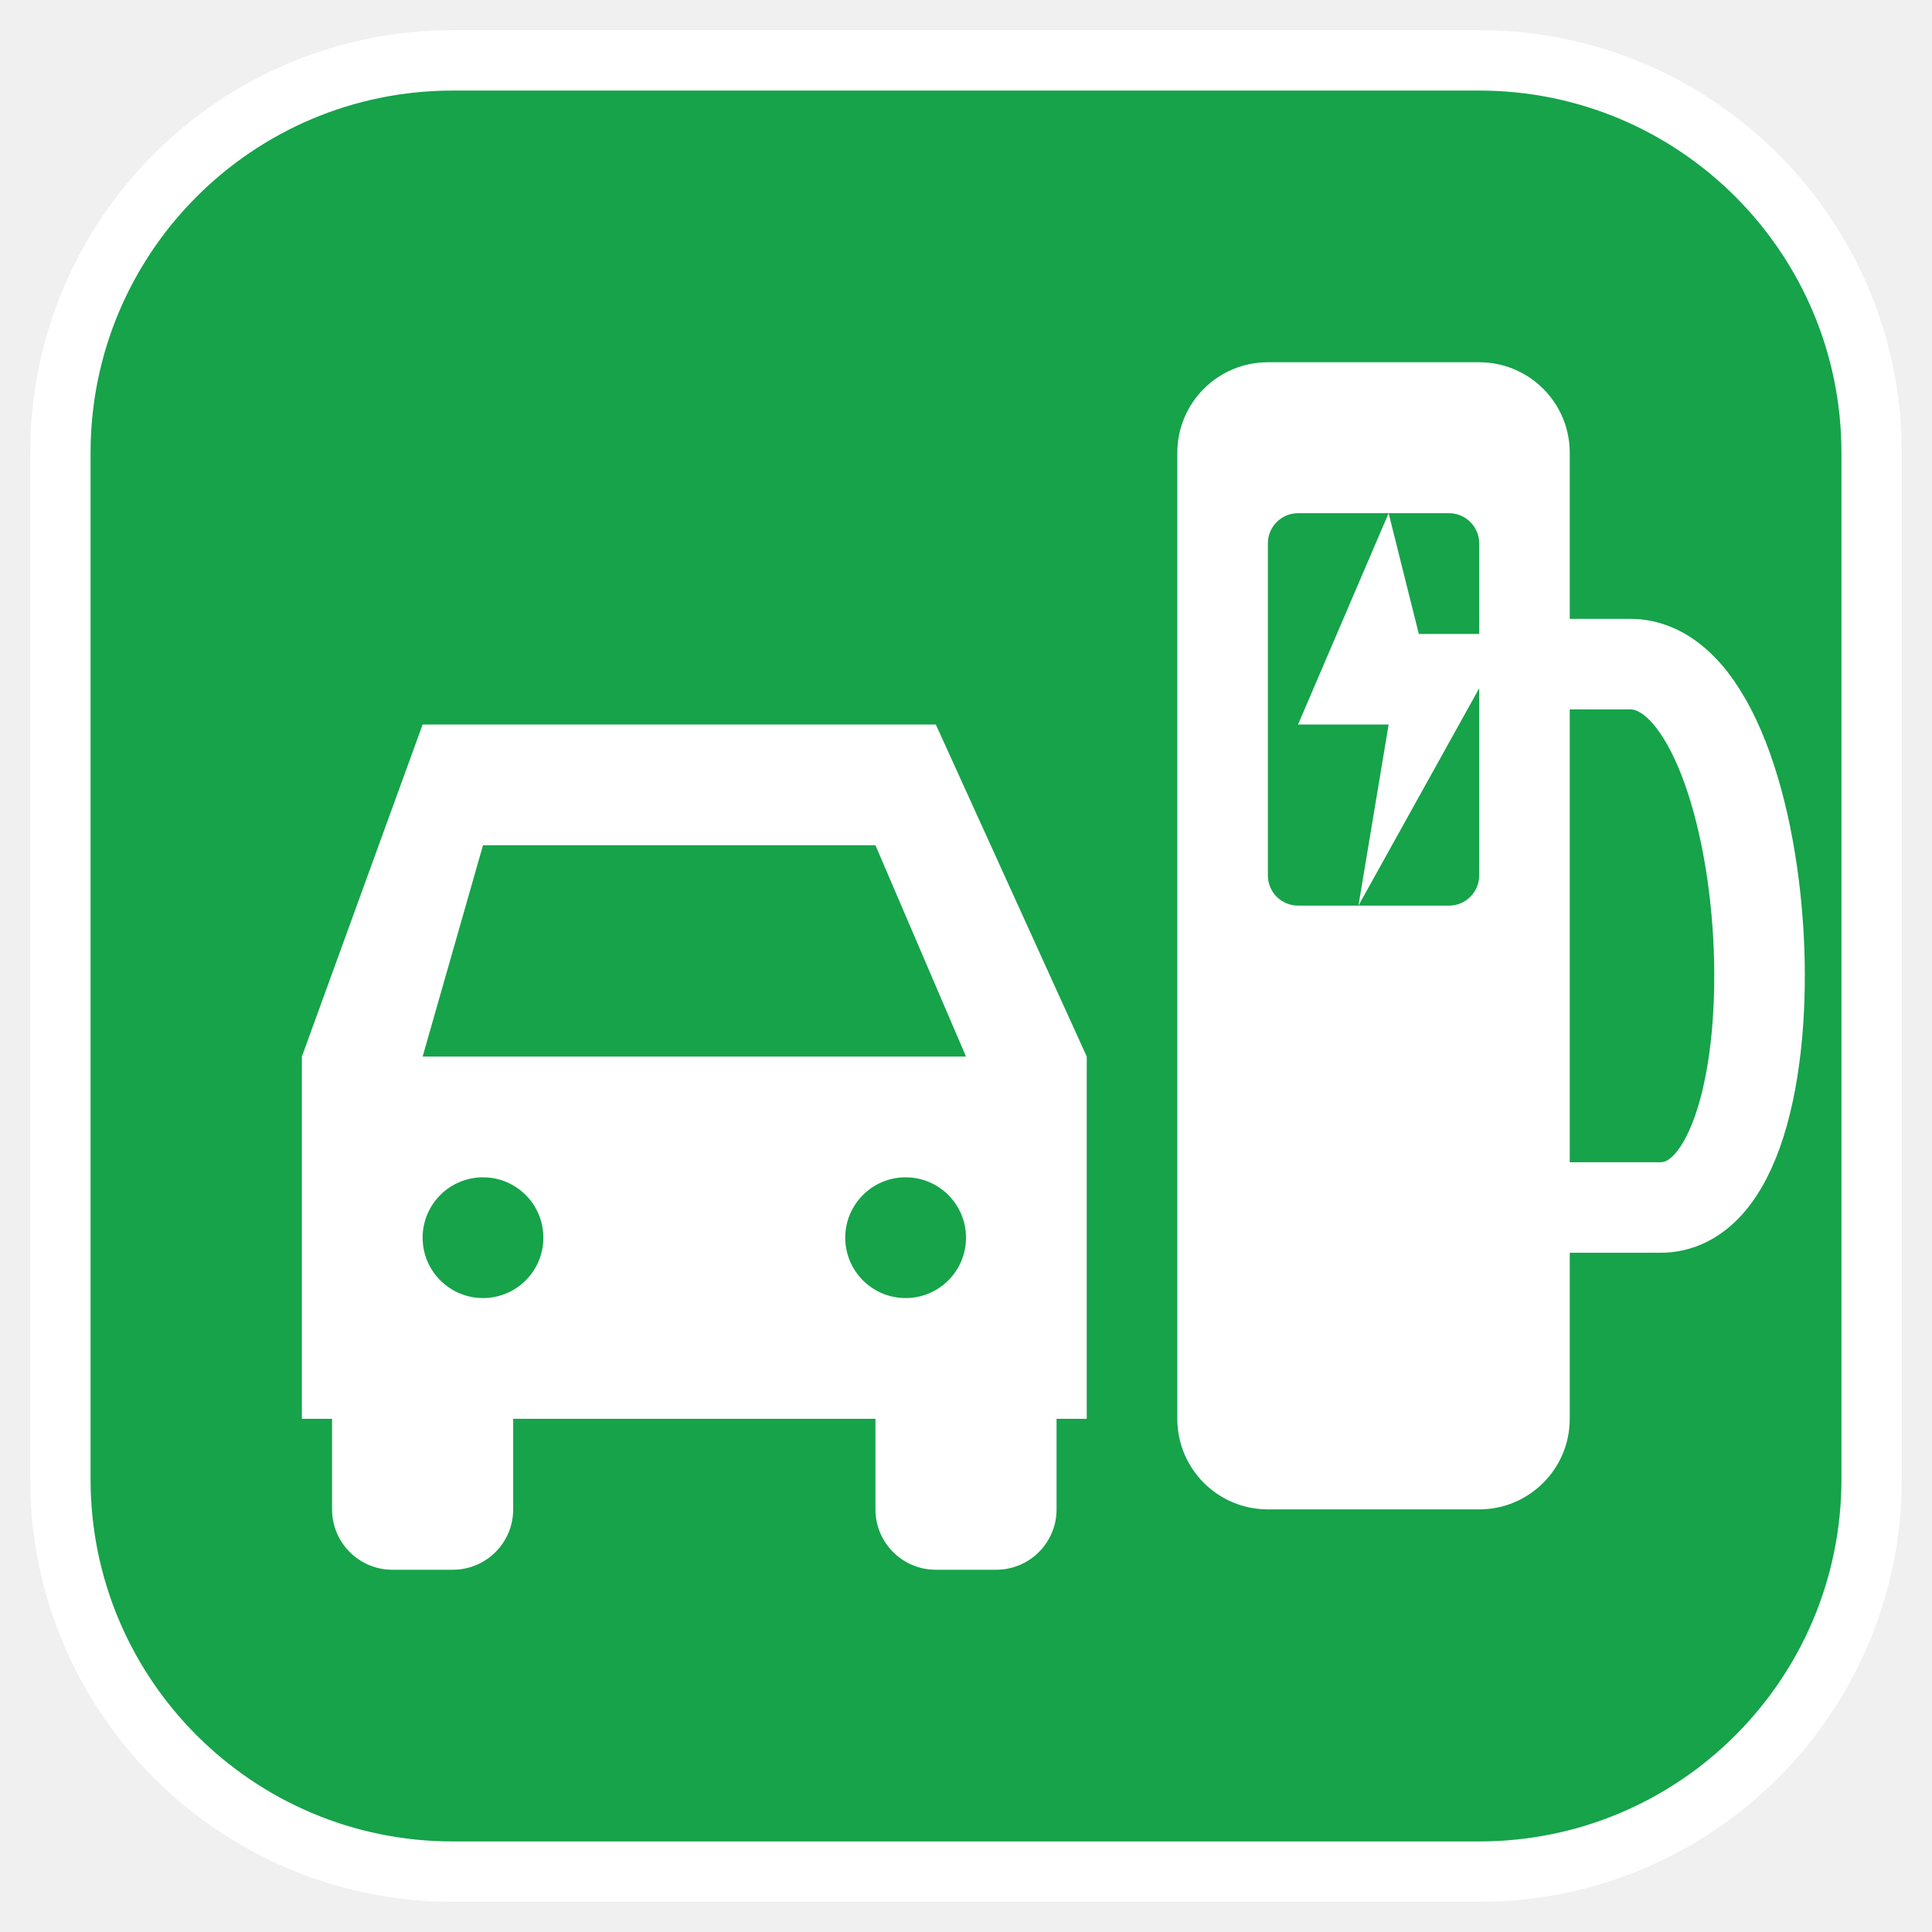
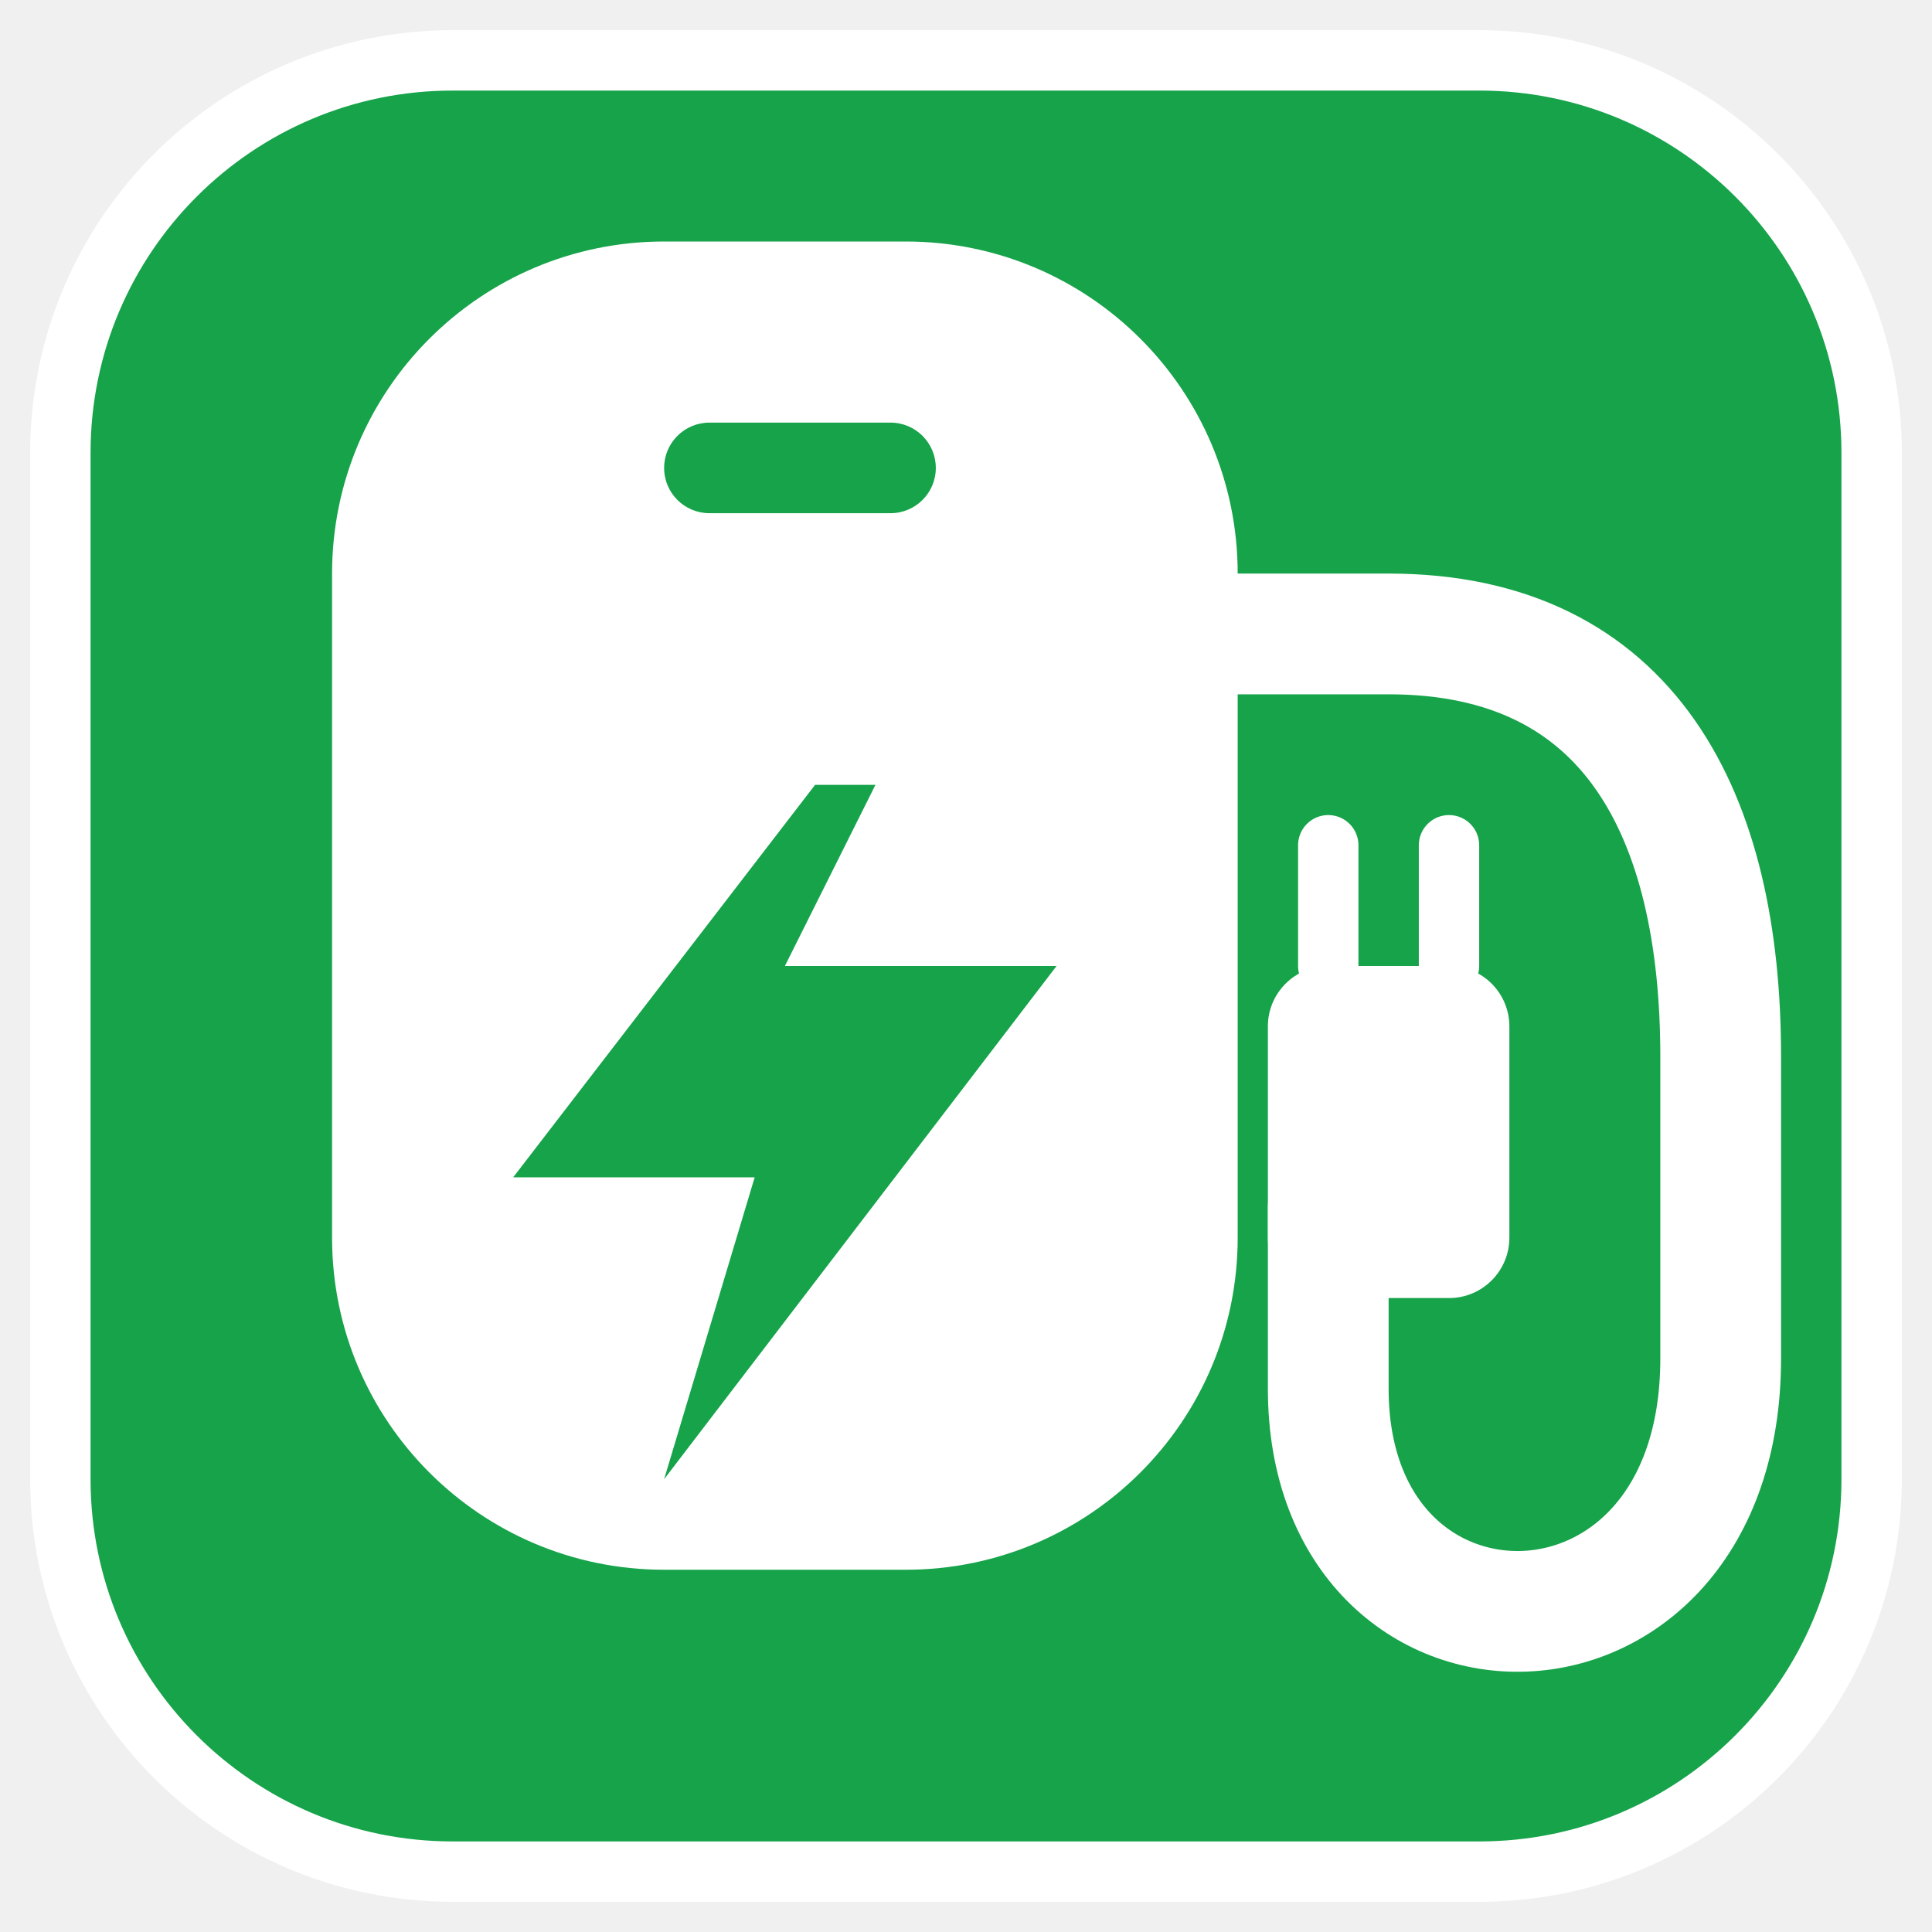
- <svg xmlns="http://www.w3.org/2000/svg" viewBox="0 0 64 64" role="img" aria-label="EV charger: healthy">
+ <svg xmlns="http://www.w3.org/2000/svg" viewBox="0 0 64 64" role="img" aria-label="Home EV wall charger: healthy">
  <rect x="2" y="2" width="60" height="60" rx="13" fill="#16a34a" stroke="#fff" stroke-width="2" />
-   <g fill="#fff">
-     <rect x="39" y="12" width="13" height="38" rx="3" />
-     <rect x="42" y="17" width="7" height="13" rx="1" fill="#16a34a" />
-     <path d="m46 17-3 7h3l-1 6 5-9h-3z" />
-     <path d="m10 35 4-11h17l5 11v12H10z" />
-     <path d="m16 28-2 7h18l-3-7z" fill="#16a34a" />
-     <rect x="11" y="44" width="6" height="8" rx="2" />
-     <rect x="29" y="44" width="6" height="8" rx="2" />
-     <circle cx="16" cy="41" r="2" fill="#16a34a" />
-     <circle cx="30" cy="41" r="2" fill="#16a34a" />
-   </g>
-   <path d="M52 22h2c5 0 6 18 1 18h-3" fill="none" stroke="#fff" stroke-width="3" stroke-linecap="round" />
+   <rect x="11" y="8" width="30" height="44" rx="11" fill="#fff" />
+   <rect x="22" y="14" width="9" height="3" rx="1.5" fill="#16a34a" />
+   <path d="m27 26-10 13h8l-3 10 13-17h-9l3-6z" fill="#16a34a" />
+   <path d="M41 21h5c8 0 11 6 11 14v10c0 11-13 11-13 1v-6" fill="none" stroke="#fff" stroke-width="4" stroke-linecap="round" />
+   <rect x="42" y="32" width="8" height="11" rx="2" fill="#fff" />
+   <path d="M44 32v-4m4 4v-4" stroke="#fff" stroke-width="2" stroke-linecap="round" />
</svg>
